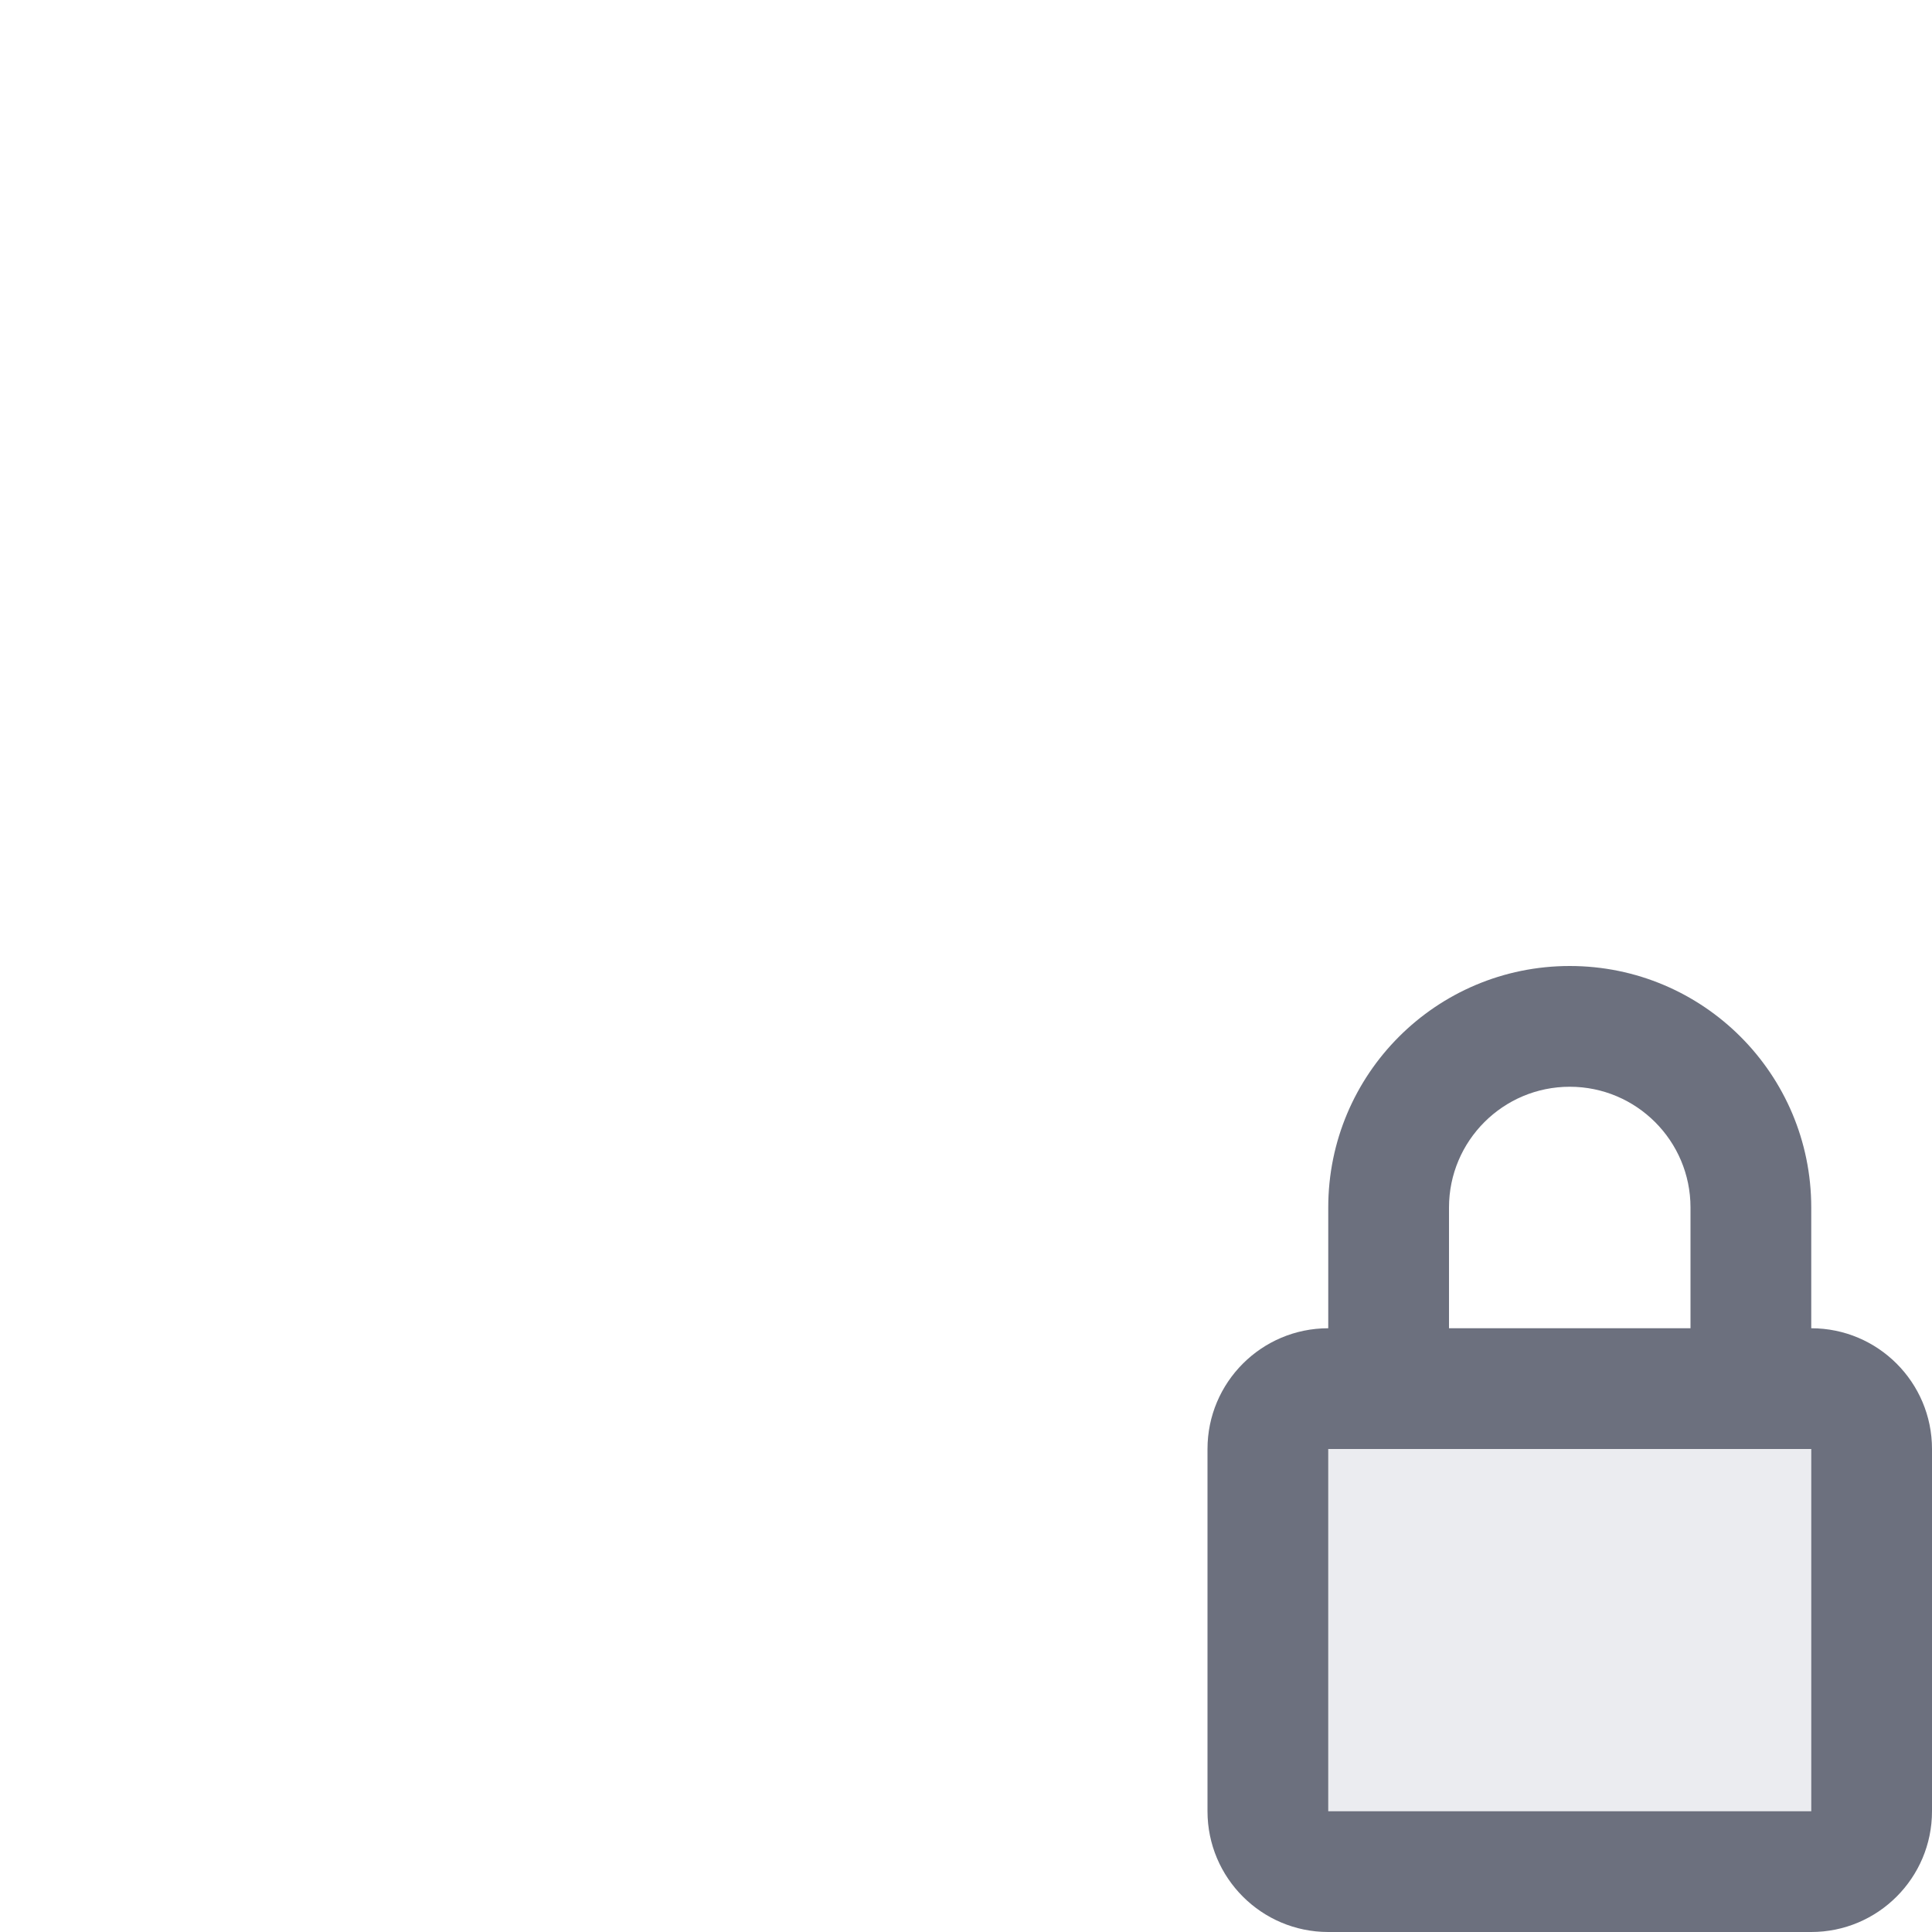
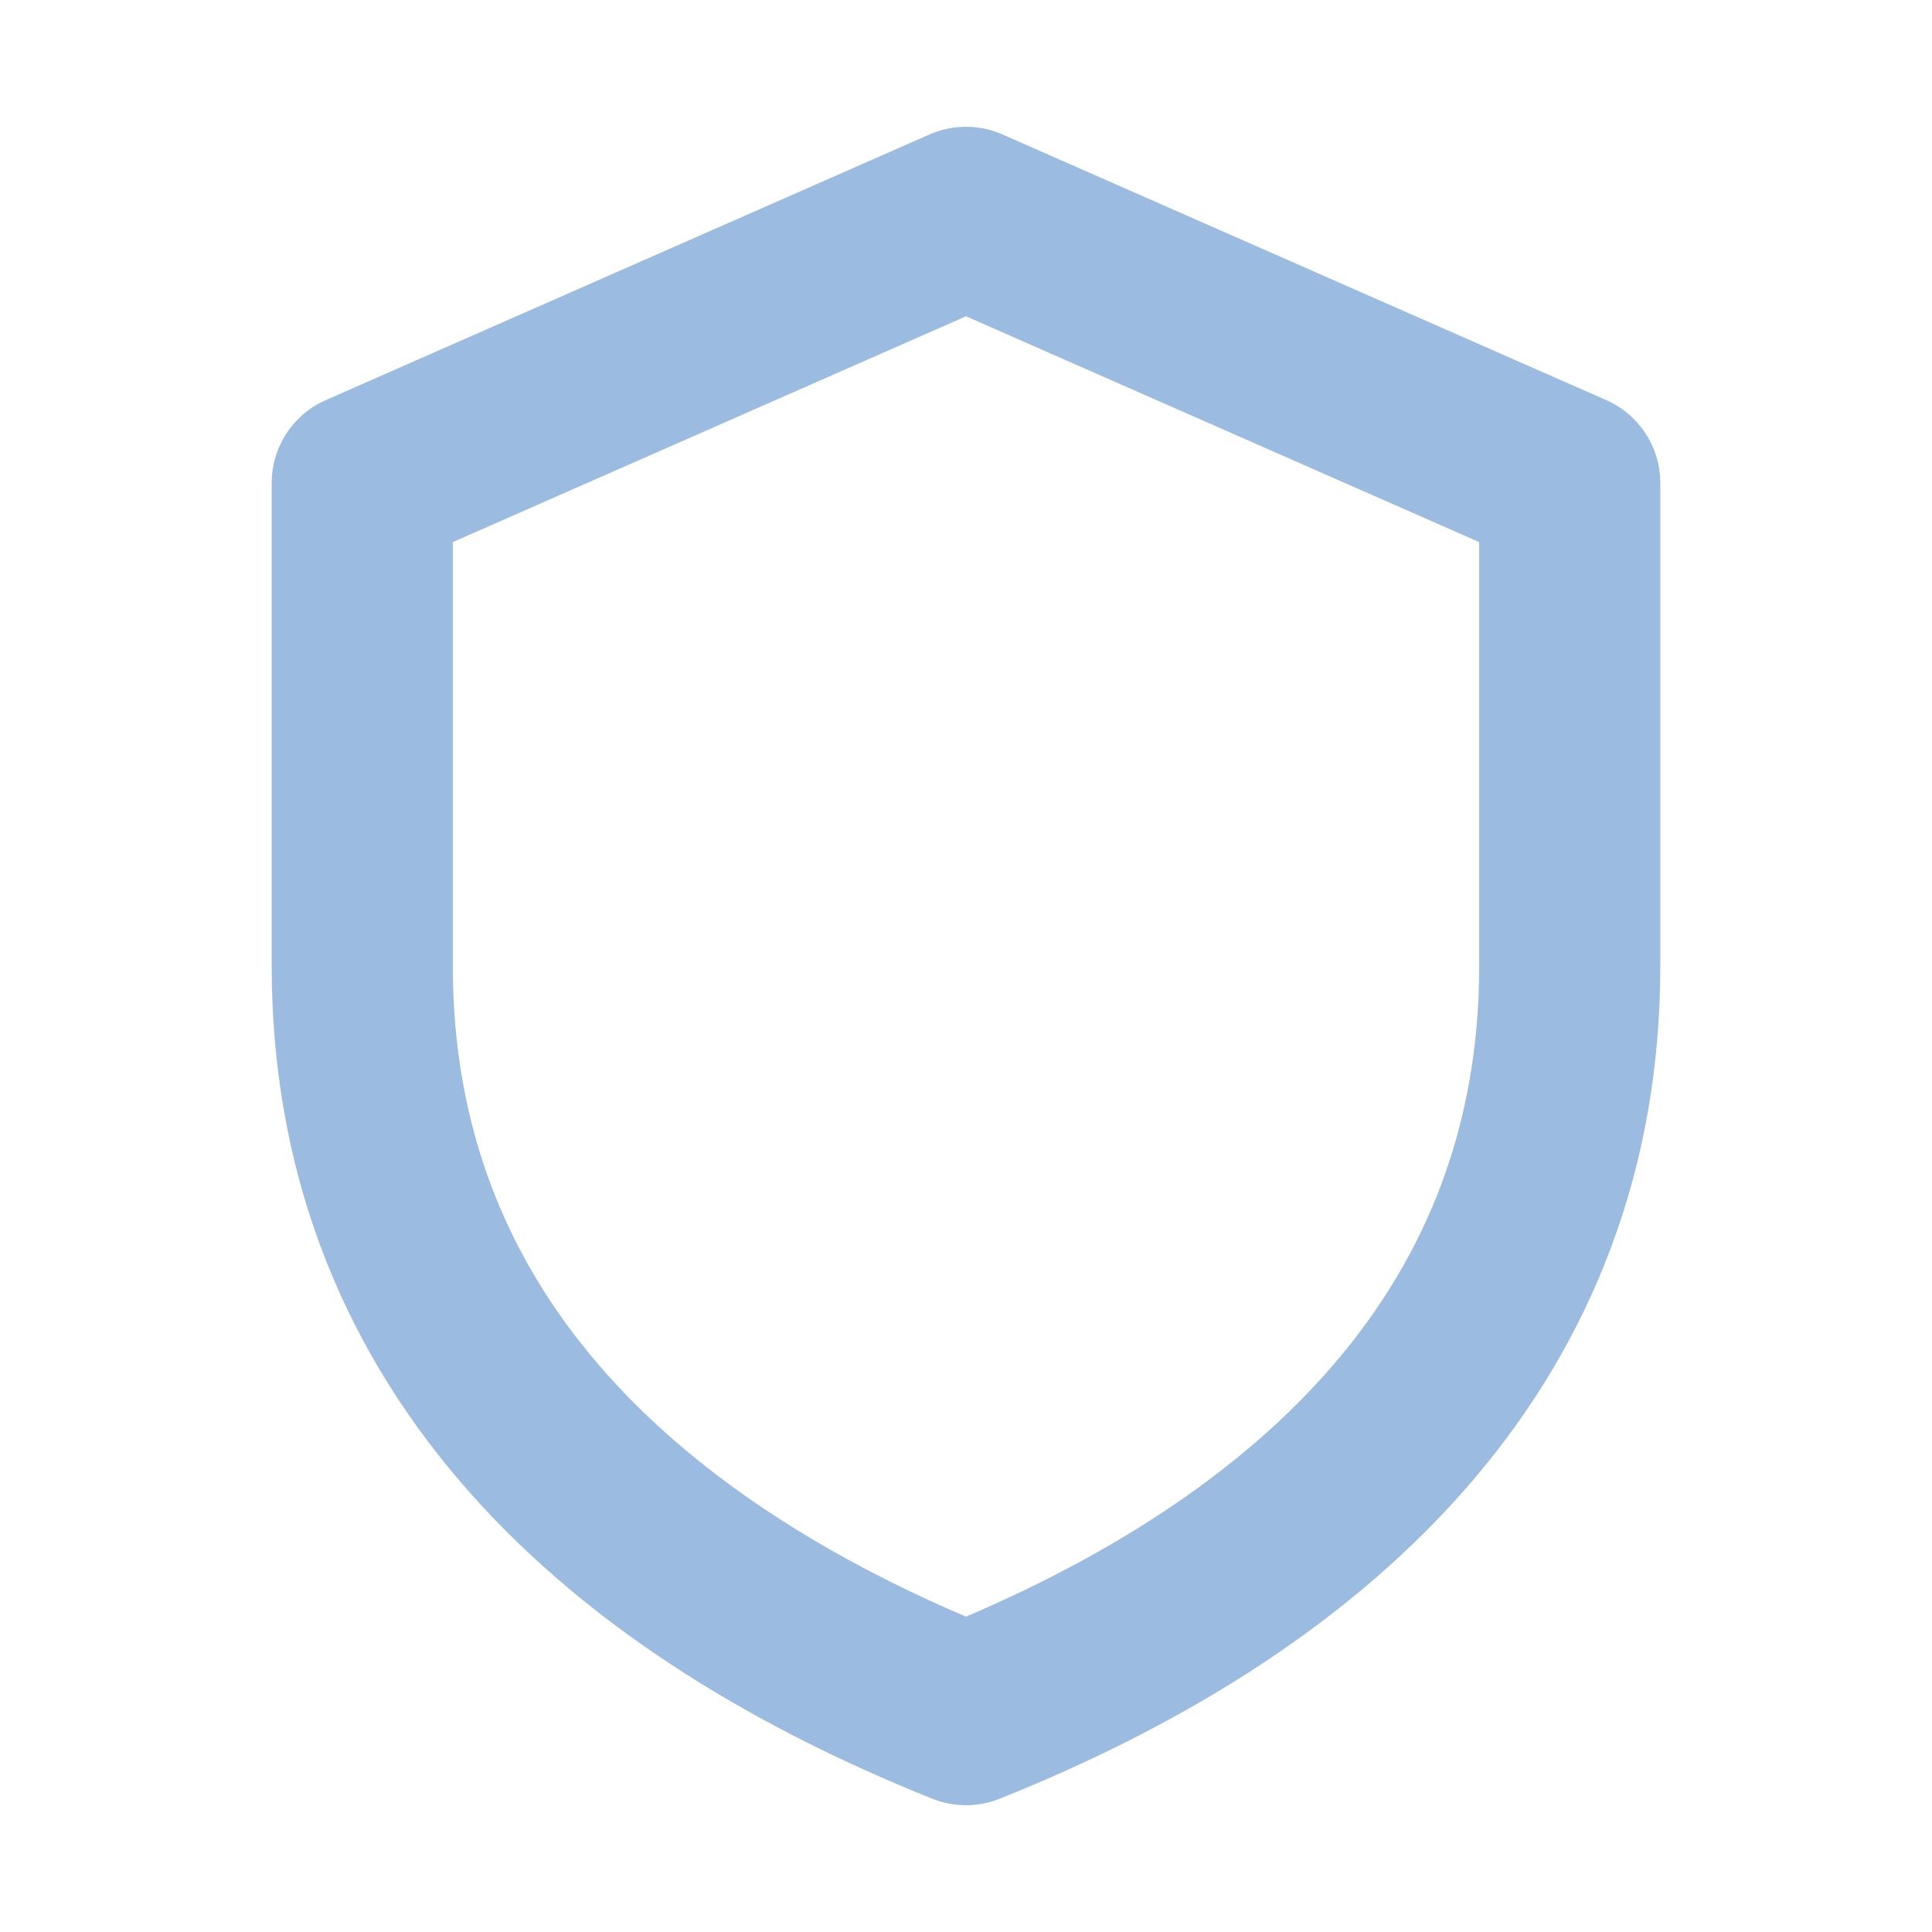
- <svg xmlns="http://www.w3.org/2000/svg" width="16" height="16" viewBox="0 0 16 16" fill="none">
-   <rect x="11" y="12" width="4" height="3" fill="#EBECF0" />
-   <path fill-rule="evenodd" clip-rule="evenodd" d="M15 11V10C15 8.895 14.105 8 13 8C11.895 8 11 8.895 11 10V11C10.448 11 10 11.448 10 12V15C10 15.552 10.448 16 11 16H15C15.552 16 16 15.552 16 15V12C16 11.448 15.552 11 15 11ZM12 10C12 9.448 12.448 9 13 9C13.552 9 14 9.448 14 10V11H12V10ZM11 15L11 12H15V15H11Z" fill="#6C707E" />
+ <svg xmlns="http://www.w3.org/2000/svg" width="16" height="16" viewBox="0 0 16 16" fill="none" stroke="#9bbbe0" stroke-width="1.5" stroke-linecap="round" stroke-linejoin="round">
+   <path d="M8 1.8 13 4v4c0 3-2 5-5 6.2C5 13 3 11 3 8V4Z" />
</svg>
